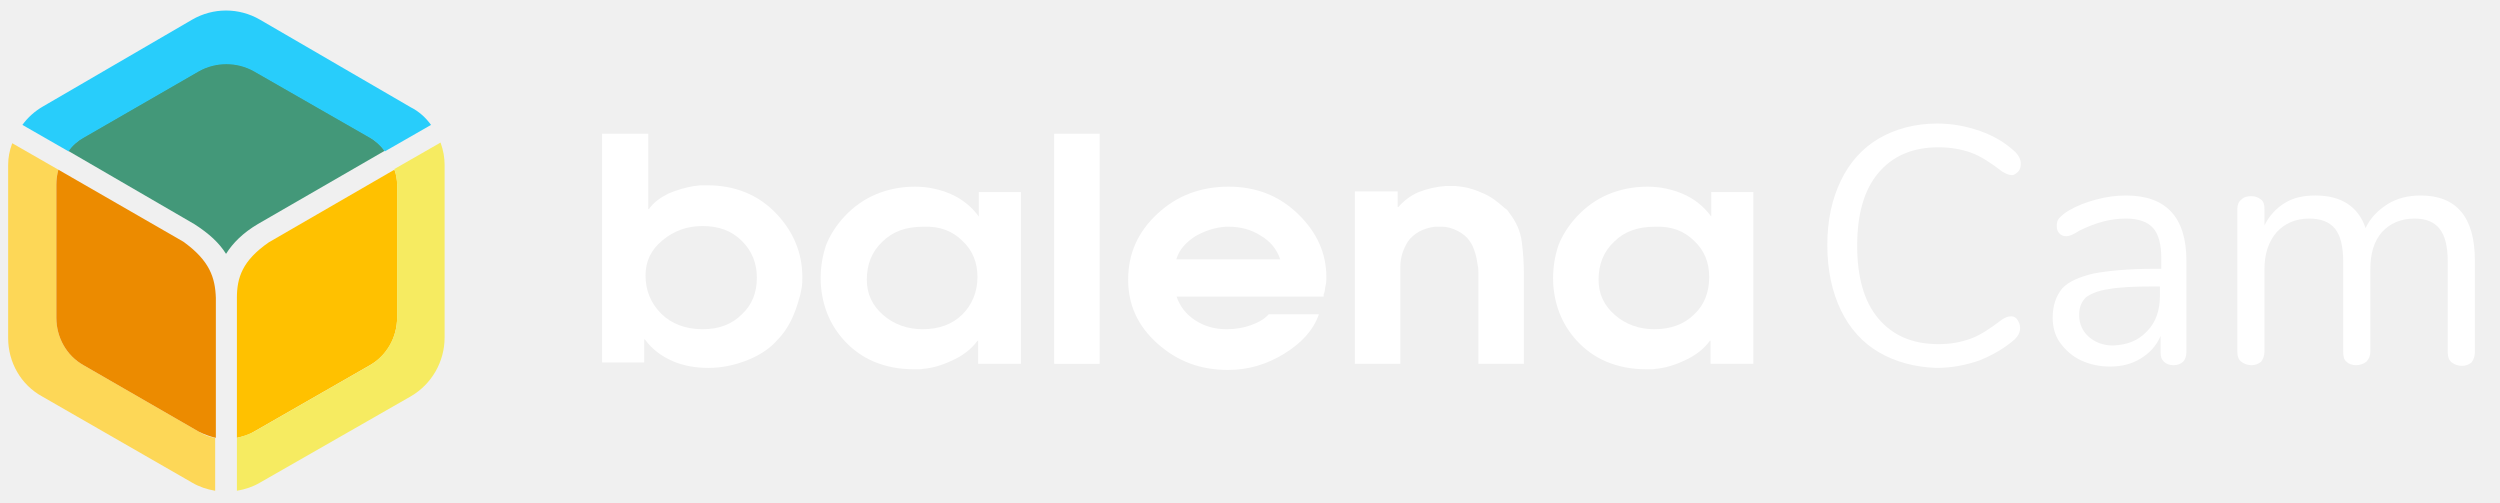
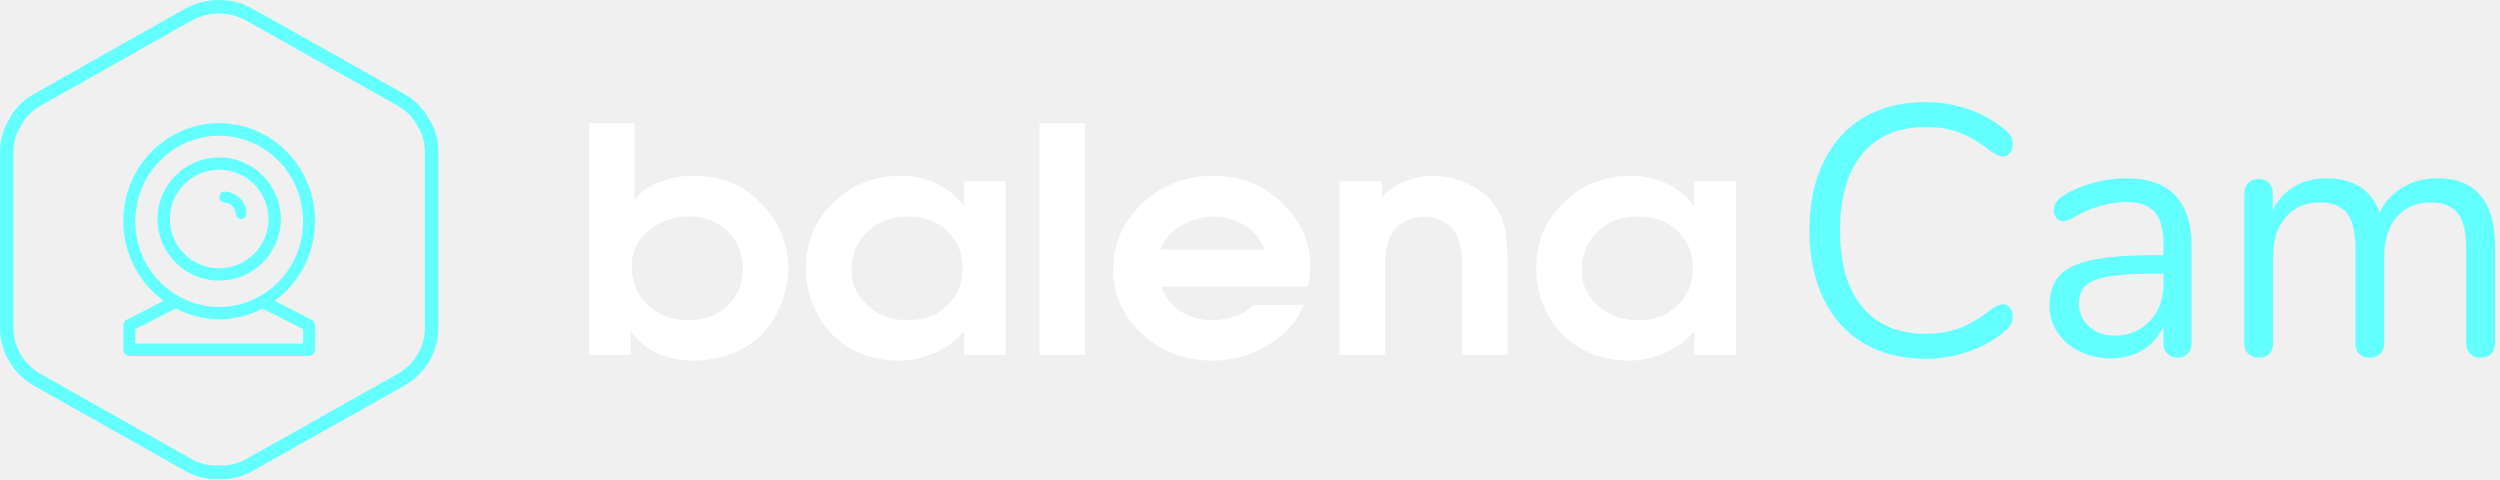
- <svg xmlns="http://www.w3.org/2000/svg" version="1.1" x="0px" y="0px" viewBox="0 0 368.3 74" style="enable-background:new 0 0 368.3 74;" xml:space="preserve">
-   <style type="text/css">
- 	.st0{display:none;}
- 	.st1{display:inline;}
- 	.st2{font-family:'Nunito-Regular';}
- 	.st3{font-size:49.792px;}
- 	.st4{fill:#FFFFFF;}
- 	.st5{fill:#FFC100;}
- 	.st6{fill:#F6EB61;}
- 	.st7{fill:#439879;}
- 	.st8{fill:#28CDFB;}
- 	.st9{fill:#FDD757;}
- 	.st10{fill:#EC8B00;}
- </style>
-   <g id="type" class="st0">
-     <text transform="matrix(1 0 0 1 266.1771 53.6688)" class="st1 st2 st3">Cam</text>
-   </g>
-   <g id="Ebene_1">
-     <g>
-       <path class="st4" d="M88.8,19.7h6.7v11.1h0.1c0.7-1,1.7-1.7,2.9-2.3c1.2-0.5,2.5-0.9,3.8-1.1c0.3,0,0.7-0.1,1-0.1    c0.3,0,0.6,0,0.9,0c4.1,0,7.5,1.4,10.1,4.1c2.6,2.7,3.9,5.9,3.9,9.4c0,0.5,0,1.1-0.1,1.6c-0.1,0.6-0.2,1.1-0.4,1.7    c-0.3,1.1-0.7,2.2-1.2,3.2c-0.5,1-1.2,2-1.9,2.7c-1.2,1.4-2.8,2.4-4.6,3.1c-1.8,0.7-3.7,1.1-5.6,1.1c-1.9,0-3.7-0.3-5.3-1    c-1.6-0.7-3-1.7-4.1-3.2l-0.1,0v3.4h-6.2V19.7z M97.6,35.4c-1.7,1.4-2.5,3.1-2.5,5.2c0,2.2,0.8,4.1,2.3,5.6    c1.5,1.5,3.6,2.3,6.1,2.3c2.4,0,4.3-0.7,5.8-2.2c1.5-1.4,2.2-3.2,2.2-5.4c0-2.1-0.7-3.9-2.2-5.4c-1.5-1.5-3.4-2.2-5.8-2.2    C101.2,33.3,99.3,34,97.6,35.4z" />
-       <path class="st4" d="M150.3,53.6h-6.2v-3.4h-0.1c-0.8,1.1-1.9,2-3.3,2.7c-1.4,0.7-2.8,1.2-4.3,1.4c-0.3,0-0.6,0.1-0.9,0.1    c-0.3,0-0.6,0-0.9,0c-2.2,0-4.1-0.4-5.8-1.1c-1.7-0.7-3.2-1.8-4.4-3.1c-1.1-1.2-2-2.6-2.6-4.2c-0.6-1.6-0.9-3.3-0.9-5    c0-1.8,0.3-3.4,0.8-4.9c0.6-1.5,1.5-2.9,2.7-4.2c1.4-1.5,3-2.6,4.7-3.3c1.7-0.7,3.6-1.1,5.7-1.1c1.9,0,3.7,0.4,5.3,1.1    c1.6,0.7,3,1.8,4.1,3.3v-3.6h6.2V53.6z M144,40.8c0-2.1-0.7-3.9-2.2-5.3c-1.5-1.5-3.4-2.2-5.8-2.1c-2.5,0-4.5,0.7-6,2.2    c-1.6,1.5-2.3,3.4-2.3,5.6c0,2.1,0.8,3.8,2.4,5.2c1.6,1.4,3.6,2.1,5.8,2.1c2.4,0,4.4-0.7,5.9-2.2C143.2,44.9,144,43,144,40.8    L144,40.8z" />
-       <path class="st4" d="M155.3,19.7h6.7v33.9h-6.7V19.7z" />
-       <path class="st4" d="M173.3,43.6c0.5,1.5,1.4,2.7,2.8,3.6c1.4,0.9,2.9,1.3,4.6,1.3c1.3,0,2.5-0.2,3.6-0.6c1.1-0.4,2-0.9,2.6-1.6    l7.4,0c-0.8,2.3-2.5,4.2-5.1,5.8c-2.6,1.6-5.3,2.4-8.3,2.4c-4.1,0-7.5-1.3-10.4-3.9c-2.9-2.6-4.3-5.7-4.3-9.4c0-3.8,1.4-7,4.3-9.7    c2.9-2.7,6.4-4,10.5-4c4,0,7.4,1.3,10.2,4c2.8,2.7,4.2,5.8,4.2,9.3c0,0.4,0,0.8-0.1,1.2c-0.1,0.4-0.1,0.8-0.2,1.1    c0,0.1-0.1,0.2-0.1,0.3c0,0.1,0,0.2,0,0.3H173.3z M188.6,38.2c-0.5-1.5-1.5-2.7-2.9-3.5c-1.4-0.9-3-1.3-4.7-1.3    c-0.1,0-0.1,0-0.2,0c-0.1,0-0.1,0-0.2,0c-1.6,0.1-3.1,0.6-4.5,1.4c-1.4,0.9-2.4,2-2.8,3.4H188.6z" />
-       <path class="st4" d="M199.7,28.2h6.2v2.3h0.1c0.8-0.9,1.8-1.7,3-2.2c1.3-0.5,2.6-0.8,4-0.9c0.1,0,0.2,0,0.3,0c0.1,0,0.2,0,0.3,0    c0.1,0,0.3,0,0.4,0c0.1,0,0.3,0,0.4,0c1.3,0.1,2.6,0.4,3.9,1c1.3,0.5,2.3,1.3,3.3,2.2c0.1,0.1,0.3,0.2,0.4,0.3    c0.1,0.1,0.2,0.2,0.3,0.4c1.1,1.4,1.7,2.8,1.9,4.4s0.3,3.1,0.3,4.8v13.1h-6.7v-12c0-0.4,0-0.8,0-1.2c0-0.4,0-0.9-0.1-1.3    c-0.1-0.7-0.2-1.3-0.4-1.9c-0.2-0.6-0.4-1.2-0.8-1.7c-0.4-0.6-1-1.1-1.8-1.5c-0.8-0.4-1.5-0.6-2.3-0.6c0,0-0.1,0-0.1,0    c-0.1,0-0.1,0-0.2,0c-0.1,0-0.2,0-0.3,0c-0.1,0-0.2,0-0.4,0c-0.8,0.1-1.5,0.3-2.3,0.7c-0.7,0.4-1.3,0.9-1.7,1.5    c-0.3,0.5-0.6,1.1-0.8,1.7c-0.2,0.7-0.3,1.3-0.3,2c0,0.4,0,0.8,0,1.2c0,0.4,0,0.8,0,1.1c0,0.1,0,0.2,0,0.3c0,0.1,0,0.1,0,0.2v11.5    h-6.7V28.2z" />
-       <path class="st4" d="M258.2,53.6H252v-3.4h-0.1c-0.8,1.1-1.9,2-3.3,2.7c-1.4,0.7-2.8,1.2-4.3,1.4c-0.3,0-0.6,0.1-0.9,0.1    c-0.3,0-0.6,0-0.9,0c-2.2,0-4.1-0.4-5.8-1.1c-1.7-0.7-3.2-1.8-4.4-3.1c-1.1-1.2-2-2.6-2.6-4.2c-0.6-1.6-0.9-3.3-0.9-5    c0-1.8,0.3-3.4,0.8-4.9c0.6-1.5,1.5-2.9,2.7-4.2c1.4-1.5,3-2.6,4.7-3.3c1.7-0.7,3.6-1.1,5.7-1.1c1.9,0,3.7,0.4,5.3,1.1    c1.6,0.7,3,1.8,4.1,3.3v-3.6h6.2V53.6z M251.8,40.8c0-2.1-0.7-3.9-2.2-5.3c-1.5-1.5-3.4-2.2-5.8-2.1c-2.5,0-4.5,0.7-6,2.2    c-1.6,1.5-2.3,3.4-2.3,5.6c0,2.1,0.8,3.8,2.4,5.2c1.6,1.4,3.6,2.1,5.8,2.1c2.4,0,4.4-0.7,5.9-2.2C251.1,44.9,251.8,43,251.8,40.8    L251.8,40.8z" />
-     </g>
-     <g>
-       <path class="st5" d="M34.9,43.9v20.6c0.9-0.2,1.7-0.4,2.5-0.9l17.1-9.8c2.5-1.4,4-4.1,4-7V27.3c0-0.8-0.1-1.6-0.4-2.3L39.6,35.7    C35.7,38.4,34.9,40.9,34.9,43.9z" />
-       <path class="st6" d="M64.9,21l-6.8,3.9c0.2,0.7,0.4,1.5,0.4,2.3v19.6c0,2.9-1.6,5.6-4,7l-17.1,9.8c-0.8,0.4-1.6,0.7-2.5,0.9v7.8    c1.2-0.2,2.4-0.6,3.4-1.2l22.2-12.7c3.1-1.8,5-5.1,5-8.7V24.3C65.5,23.2,65.3,22.1,64.9,21z" />
-       <path class="st7" d="M33.3,37.4c1-1.6,2.5-3.1,4.7-4.4l18.7-10.8c-0.6-0.8-1.4-1.5-2.2-2l-17.1-9.8c-2.5-1.4-5.6-1.4-8.1,0    l-17,9.8c-0.9,0.5-1.6,1.2-2.3,2L28.6,33C30.8,34.4,32.3,35.8,33.3,37.4z" />
-       <path class="st8" d="M12.3,20.3l17-9.8c2.5-1.4,5.6-1.4,8.1,0l17.1,9.8c0.9,0.5,1.6,1.2,2.2,2l6.8-3.9c-0.8-1.1-1.8-2-3-2.6    L38.3,2.9c-3.1-1.8-6.9-1.8-10,0L6.3,15.7c-1.2,0.7-2.2,1.6-3,2.7l6.8,3.9C10.6,21.5,11.4,20.8,12.3,20.3z" />
-       <path class="st9" d="M29.3,63.6l-17-9.8c-2.5-1.4-4-4.1-4-7V27.2c0-0.8,0.1-1.5,0.3-2.2l-6.8-3.9c-0.4,1.1-0.6,2.1-0.6,3.2v25.5    c0,3.6,1.9,6.9,5,8.6l22.1,12.7c1,0.6,2.2,1,3.4,1.2v-7.8C30.9,64.4,30.1,64.1,29.3,63.6z" />
-       <path class="st10" d="M27,35.6L8.6,25c-0.2,0.7-0.3,1.5-0.3,2.2v19.6c0,2.9,1.5,5.6,4,7l17,9.8c0.8,0.4,1.6,0.7,2.5,0.9V43.9    C31.7,40.9,30.9,38.4,27,35.6z" />
-     </g>
-     <g>
-       <path class="st4" d="M276.8,51.9c-2.4-1.4-4.3-3.5-5.6-6.2s-2-5.9-2-9.6c0-3.7,0.7-6.8,2-9.5c1.3-2.7,3.2-4.8,5.6-6.2    c2.4-1.4,5.3-2.2,8.6-2.2c2.2,0,4.3,0.4,6.3,1.1c2,0.7,3.7,1.7,5.2,3.1c0.5,0.5,0.8,1.1,0.8,1.7c0,0.5-0.1,0.9-0.4,1.2    s-0.6,0.5-0.9,0.5c-0.4,0-0.9-0.2-1.4-0.5c-1.7-1.3-3.2-2.3-4.6-2.8c-1.4-0.5-3-0.8-4.8-0.8c-3.9,0-6.8,1.3-8.9,3.8    c-2.1,2.5-3.1,6.1-3.1,10.7c0,4.6,1,8.2,3.1,10.7c2.1,2.5,5,3.8,8.9,3.8c1.8,0,3.3-0.3,4.7-0.8c1.4-0.5,2.9-1.5,4.6-2.8    c0.6-0.4,1-0.5,1.4-0.5c0.4,0,0.7,0.2,0.9,0.5s0.4,0.7,0.4,1.2c0,0.7-0.3,1.2-0.8,1.7c-1.5,1.3-3.2,2.3-5.2,3.1    c-2,0.7-4.1,1.1-6.3,1.1C282.1,54.1,279.2,53.3,276.8,51.9z" />
-       <path class="st4" d="M322.1,38.4v13.5c0,0.6-0.2,1.1-0.5,1.4s-0.8,0.5-1.4,0.5c-0.6,0-1.1-0.2-1.4-0.5c-0.4-0.4-0.5-0.8-0.5-1.4    v-2.4c-0.6,1.4-1.6,2.5-2.9,3.3c-1.3,0.8-2.8,1.2-4.5,1.2c-1.6,0-3-0.3-4.3-0.9c-1.3-0.6-2.3-1.5-3.1-2.6    c-0.8-1.1-1.1-2.4-1.1-3.7c0-1.8,0.5-3.2,1.4-4.3c0.9-1,2.5-1.7,4.6-2.2c2.1-0.4,5.1-0.7,8.9-0.7h1.1v-1.6c0-2-0.4-3.5-1.2-4.4    c-0.8-0.9-2.1-1.4-4-1.4c-2.3,0-4.5,0.6-6.9,1.8c-0.9,0.6-1.5,0.8-1.9,0.8c-0.4,0-0.7-0.1-1-0.4s-0.4-0.7-0.4-1.1    c0-0.5,0.1-0.9,0.4-1.2c0.3-0.3,0.7-0.7,1.4-1.1c1.2-0.7,2.5-1.2,4-1.6c1.5-0.4,2.9-0.6,4.4-0.6C319.1,28.8,322.1,32,322.1,38.4z     M316.3,48.8c1.3-1.3,1.9-3.1,1.9-5.2v-1.4h-0.9c-2.9,0-5.1,0.1-6.7,0.4c-1.5,0.2-2.6,0.7-3.3,1.2c-0.6,0.6-1,1.4-1,2.6    c0,1.3,0.5,2.4,1.4,3.2c0.9,0.8,2.1,1.3,3.6,1.3C313.4,50.8,315,50.2,316.3,48.8z" />
-       <path class="st4" d="M364.6,38.4v13.5c0,0.6-0.2,1.1-0.5,1.5c-0.4,0.3-0.8,0.5-1.4,0.5s-1.1-0.2-1.5-0.5c-0.4-0.3-0.6-0.8-0.6-1.5    V38.5c0-2.2-0.4-3.8-1.2-4.8c-0.8-1-2-1.5-3.7-1.5c-2,0-3.6,0.7-4.8,2c-1.2,1.4-1.7,3.2-1.7,5.5v12.1c0,0.6-0.2,1.1-0.6,1.5    c-0.4,0.3-0.9,0.5-1.5,0.5c-0.6,0-1.1-0.2-1.4-0.5c-0.4-0.3-0.5-0.8-0.5-1.5V38.5c0-2.2-0.4-3.8-1.2-4.8c-0.8-1-2.1-1.5-3.8-1.5    c-2,0-3.6,0.7-4.8,2c-1.2,1.4-1.8,3.2-1.8,5.5v12.1c0,0.6-0.2,1.1-0.5,1.5c-0.4,0.3-0.8,0.5-1.4,0.5c-0.6,0-1.1-0.2-1.5-0.5    c-0.4-0.3-0.6-0.8-0.6-1.5v-21c0-0.6,0.2-1.1,0.6-1.4c0.4-0.4,0.9-0.5,1.5-0.5c0.6,0,1,0.2,1.4,0.5s0.5,0.8,0.5,1.4v2.4    c0.7-1.4,1.7-2.5,3-3.3c1.3-0.8,2.8-1.1,4.5-1.1c3.8,0,6.3,1.6,7.4,4.8c0.7-1.5,1.8-2.6,3.2-3.5c1.4-0.9,3.1-1.3,4.9-1.3    C361.9,28.8,364.6,32,364.6,38.4z" />
+ <svg xmlns="http://www.w3.org/2000/svg" width="167px" height="32px" viewBox="0 0 167 32" version="1.1">
+   <g id="Page-1" stroke="none" stroke-width="1" fill="none" fill-rule="evenodd">
+     <g id="Artboard" transform="translate(-75, -23)">
+       <g id="balenaCam_blue_white" transform="translate(75, 23)">
+         <path d="M128.6,23.962 C127.014,23.962 125.642,23.617 124.484,22.928 C123.326,22.238 122.434,21.248 121.808,19.956 C121.181,18.665 120.868,17.139 120.868,15.38 C120.868,13.637 121.181,12.119 121.808,10.828 C122.434,9.536 123.326,8.546 124.484,7.856 C125.642,7.167 127.014,6.822 128.6,6.822 C129.663,6.822 130.666,6.993 131.61,7.333 C132.553,7.674 133.374,8.162 134.072,8.795 C134.326,9.033 134.453,9.31 134.453,9.627 C134.453,9.849 134.389,10.043 134.263,10.21 C134.136,10.376 133.985,10.459 133.81,10.459 C133.62,10.459 133.39,10.372 133.121,10.198 C132.312,9.564 131.578,9.12 130.92,8.867 C130.262,8.613 129.504,8.486 128.648,8.486 C126.808,8.486 125.392,9.085 124.401,10.281 C123.409,11.478 122.914,13.177 122.914,15.38 C122.914,17.599 123.409,19.306 124.401,20.503 C125.392,21.699 126.808,22.298 128.648,22.298 C129.488,22.298 130.242,22.171 130.908,21.917 C131.574,21.664 132.312,21.22 133.121,20.586 C133.39,20.412 133.62,20.325 133.81,20.325 C133.985,20.325 134.136,20.404 134.263,20.562 C134.389,20.721 134.453,20.919 134.453,21.157 C134.453,21.474 134.326,21.751 134.072,21.989 C133.374,22.622 132.553,23.11 131.61,23.451 C130.666,23.791 129.663,23.962 128.6,23.962 Z M142.042,11.909 C144.945,11.909 146.396,13.431 146.396,16.474 L146.396,22.939 C146.396,23.225 146.313,23.454 146.147,23.629 C145.98,23.803 145.754,23.89 145.468,23.89 C145.183,23.89 144.953,23.803 144.778,23.629 C144.604,23.454 144.517,23.225 144.517,22.939 L144.517,21.798 C144.215,22.48 143.755,23.007 143.137,23.379 C142.518,23.752 141.805,23.938 140.996,23.938 C140.25,23.938 139.564,23.787 138.938,23.486 C138.311,23.185 137.815,22.765 137.451,22.226 C137.086,21.687 136.903,21.093 136.903,20.443 C136.903,19.572 137.125,18.894 137.57,18.411 C138.014,17.928 138.743,17.579 139.758,17.365 C140.774,17.151 142.185,17.044 143.993,17.044 L144.517,17.044 L144.517,16.26 C144.517,15.309 144.322,14.612 143.934,14.168 C143.545,13.724 142.915,13.502 142.042,13.502 C140.964,13.502 139.869,13.795 138.759,14.382 C138.331,14.651 138.03,14.786 137.855,14.786 C137.665,14.786 137.506,14.715 137.379,14.572 C137.252,14.429 137.189,14.247 137.189,14.025 C137.189,13.803 137.256,13.609 137.391,13.443 C137.526,13.276 137.744,13.106 138.045,12.932 C138.601,12.615 139.231,12.365 139.937,12.183 C140.643,12.001 141.345,11.909 142.042,11.909 Z M141.257,22.416 C142.209,22.416 142.99,22.096 143.601,21.454 C144.211,20.812 144.517,19.984 144.517,18.97 L144.517,18.28 L144.089,18.28 C142.693,18.28 141.63,18.34 140.9,18.459 C140.171,18.577 139.651,18.775 139.342,19.053 C139.033,19.33 138.878,19.738 138.878,20.277 C138.878,20.895 139.104,21.406 139.556,21.81 C140.008,22.214 140.575,22.416 141.257,22.416 Z M162.813,11.909 C165.382,11.909 166.667,13.439 166.667,16.497 L166.667,22.939 C166.667,23.241 166.58,23.474 166.405,23.641 C166.231,23.807 166.001,23.89 165.715,23.89 C165.43,23.89 165.196,23.807 165.013,23.641 C164.831,23.474 164.74,23.241 164.74,22.939 L164.74,16.545 C164.74,15.483 164.549,14.715 164.169,14.239 C163.788,13.764 163.193,13.526 162.384,13.526 C161.417,13.526 160.656,13.851 160.1,14.501 C159.545,15.15 159.268,16.03 159.268,17.139 L159.268,22.939 C159.268,23.241 159.176,23.474 158.994,23.641 C158.812,23.807 158.578,23.89 158.292,23.89 C158.007,23.89 157.777,23.807 157.602,23.641 C157.428,23.474 157.341,23.241 157.341,22.939 L157.341,16.545 C157.341,15.483 157.15,14.715 156.77,14.239 C156.389,13.764 155.786,13.526 154.961,13.526 C154.01,13.526 153.252,13.851 152.689,14.501 C152.126,15.15 151.845,16.03 151.845,17.139 L151.845,22.939 C151.845,23.241 151.757,23.474 151.583,23.641 C151.408,23.807 151.178,23.89 150.893,23.89 C150.607,23.89 150.374,23.807 150.191,23.641 C150.009,23.474 149.918,23.241 149.918,22.939 L149.918,12.908 C149.918,12.623 150.009,12.393 150.191,12.219 C150.374,12.044 150.607,11.957 150.893,11.957 C151.163,11.957 151.385,12.04 151.559,12.207 C151.734,12.373 151.821,12.599 151.821,12.884 L151.821,14.025 C152.17,13.344 152.654,12.821 153.272,12.456 C153.891,12.092 154.604,11.909 155.413,11.909 C157.222,11.909 158.403,12.67 158.958,14.192 C159.291,13.494 159.799,12.94 160.481,12.528 C161.163,12.116 161.94,11.909 162.813,11.909 Z" id="Cam" fill="#64FFFF" fill-rule="nonzero" />
+         <path d="M11.347,14.628 C11.347,12.811 12.822,11.337 14.641,11.337 C16.46,11.337 17.935,12.811 17.935,14.628 C17.935,16.446 16.46,17.92 14.641,17.92 C12.822,17.92 11.347,16.446 11.347,14.628 M18.759,14.628 C18.759,12.356 16.915,10.514 14.641,10.514 C12.367,10.514 10.523,12.356 10.523,14.628 C10.523,16.901 12.367,18.743 14.641,18.743 C16.915,18.743 18.759,16.901 18.759,14.628" id="Fill-18" fill="#64FFFF" />
+         <path d="M15.007,13.531 C15.402,13.555 15.716,13.869 15.739,14.263 C15.739,14.465 15.903,14.629 16.105,14.629 C16.307,14.629 16.471,14.465 16.471,14.263 C16.45,13.464 15.807,12.821 15.007,12.8 C14.805,12.8 14.641,12.963 14.641,13.165 C14.641,13.368 14.805,13.531 15.007,13.531" id="Fill-19" fill="#64FFFF" />
+         <path d="M20.245,22.954 L9.037,22.954 L9.037,21.982 L11.743,20.606 C13.562,21.559 15.72,21.559 17.539,20.606 L20.245,21.982 L20.245,22.954 Z M9.037,14.784 C9.037,11.626 11.546,9.066 14.641,9.066 C17.736,9.066 20.245,11.626 20.245,14.784 C20.245,17.943 17.736,20.503 14.641,20.503 C11.546,20.503 9.037,17.943 9.037,14.784 L9.037,14.784 Z M20.826,21.366 L18.348,20.095 C21.233,18.005 21.912,13.926 19.864,10.982 C17.817,8.039 13.819,7.346 10.934,9.435 C8.05,11.524 7.371,15.604 9.418,18.547 C9.835,19.146 10.347,19.67 10.934,20.095 L8.456,21.366 C8.322,21.434 8.237,21.575 8.236,21.729 L8.236,23.363 C8.236,23.589 8.415,23.771 8.637,23.771 L20.646,23.771 C20.867,23.771 21.046,23.589 21.046,23.363 L21.046,21.729 C21.045,21.575 20.96,21.434 20.826,21.366 L20.826,21.366 Z" id="Fill-20" fill="#64FFFF" />
+         <path d="M43.337,15.405 C42.577,16.026 42.197,16.819 42.197,17.783 C42.197,18.802 42.546,19.657 43.245,20.349 C43.945,21.041 44.864,21.386 46.004,21.386 C47.082,21.386 47.956,21.057 48.625,20.398 C49.293,19.74 49.628,18.921 49.628,17.94 C49.628,16.973 49.293,16.15 48.625,15.471 C47.956,14.791 47.082,14.452 46.004,14.452 C44.985,14.466 44.096,14.783 43.337,15.405 L43.337,15.405 Z M39.348,8.229 L42.38,8.229 L42.38,13.32 L42.425,13.32 C42.759,12.873 43.203,12.527 43.759,12.283 C44.313,12.039 44.887,11.875 45.48,11.79 C45.631,11.777 45.776,11.766 45.913,11.759 C46.049,11.752 46.186,11.748 46.323,11.748 C48.177,11.748 49.696,12.371 50.882,13.613 C52.067,14.857 52.66,16.295 52.66,17.929 C52.66,18.167 52.644,18.414 52.614,18.673 C52.583,18.932 52.53,19.186 52.454,19.438 C52.333,19.94 52.15,20.43 51.907,20.905 C51.664,21.379 51.375,21.798 51.041,22.161 C50.479,22.79 49.788,23.269 48.967,23.596 C48.146,23.924 47.295,24.089 46.414,24.089 C45.548,24.089 44.746,23.938 44.009,23.638 C43.272,23.338 42.66,22.846 42.174,22.161 L42.129,22.14 L42.129,23.711 L39.348,23.711 L39.348,8.229 Z" id="Fill-1" fill="#FFFFFF" />
+         <path d="M64.308,17.887 C64.308,16.924 63.969,16.11 63.293,15.446 C62.617,14.783 61.739,14.458 60.661,14.472 C59.55,14.458 58.643,14.794 57.936,15.478 C57.23,16.163 56.876,17.015 56.876,18.034 C56.876,18.984 57.245,19.783 57.982,20.432 C58.719,21.082 59.597,21.401 60.614,21.386 C61.709,21.401 62.598,21.072 63.282,20.401 C63.965,19.731 64.308,18.9 64.308,17.908 L64.308,17.887 Z M67.18,23.711 L64.398,23.711 L64.398,22.14 L64.353,22.14 C63.973,22.643 63.471,23.055 62.848,23.376 C62.225,23.698 61.58,23.914 60.911,24.026 C60.774,24.04 60.634,24.053 60.49,24.068 C60.344,24.082 60.204,24.089 60.068,24.089 C59.095,24.089 58.213,23.917 57.424,23.575 C56.633,23.233 55.964,22.762 55.417,22.161 C54.916,21.603 54.529,20.96 54.255,20.234 C53.982,19.508 53.845,18.739 53.845,17.929 C53.845,17.119 53.97,16.372 54.221,15.687 C54.472,15.003 54.886,14.361 55.463,13.76 C56.101,13.076 56.811,12.569 57.594,12.241 C58.377,11.913 59.231,11.748 60.159,11.748 C61.025,11.748 61.823,11.92 62.552,12.262 C63.282,12.604 63.897,13.103 64.398,13.76 L64.398,12.105 L67.18,12.105 L67.18,23.711 Z" id="Fill-3" fill="#FFFFFF" />
+         <polygon id="Fill-5" fill="#FFFFFF" points="69.436 23.712 72.467 23.712 72.467 8.229 69.436 8.229" />
+         <path d="M84.479,16.672 C84.236,15.987 83.796,15.45 83.157,15.059 C82.519,14.668 81.813,14.473 81.038,14.473 L80.947,14.473 L80.855,14.473 C80.126,14.514 79.442,14.732 78.804,15.126 C78.166,15.521 77.74,16.035 77.527,16.672 L84.479,16.672 Z M77.573,19.145 C77.801,19.829 78.223,20.374 78.838,20.778 C79.454,21.183 80.141,21.386 80.901,21.386 C81.478,21.386 82.021,21.295 82.53,21.114 C83.039,20.932 83.439,20.688 83.728,20.38 L87.078,20.359 C86.698,21.407 85.927,22.291 84.765,23.01 C83.602,23.729 82.352,24.089 81.015,24.089 C79.176,24.089 77.607,23.499 76.308,22.318 C75.009,21.139 74.359,19.703 74.359,18.013 C74.359,16.295 75.005,14.822 76.296,13.592 C77.588,12.363 79.176,11.748 81.06,11.748 C82.868,11.748 84.4,12.358 85.654,13.577 C86.907,14.795 87.534,16.212 87.534,17.828 C87.534,18.009 87.522,18.187 87.5,18.361 C87.477,18.535 87.45,18.706 87.42,18.873 C87.405,18.929 87.393,18.978 87.386,19.019 C87.378,19.061 87.375,19.103 87.375,19.145 L77.573,19.145 Z" id="Fill-7" fill="#FFFFFF" />
+         <path d="M89.495,12.105 L92.298,12.105 L92.298,13.173 L92.344,13.173 C92.693,12.741 93.153,12.405 93.723,12.168 C94.292,11.93 94.889,11.791 95.512,11.749 L95.649,11.749 L95.786,11.749 L95.968,11.749 C96.028,11.749 96.09,11.756 96.15,11.77 C96.758,11.812 97.347,11.958 97.917,12.21 C98.487,12.461 98.977,12.789 99.387,13.194 C99.448,13.25 99.505,13.303 99.558,13.351 C99.611,13.4 99.66,13.46 99.707,13.53 C100.192,14.158 100.481,14.829 100.572,15.541 C100.664,16.253 100.709,16.98 100.709,17.72 L100.709,23.711 L97.678,23.711 L97.678,18.244 L97.678,17.699 C97.678,17.503 97.67,17.308 97.655,17.112 C97.624,16.805 97.571,16.508 97.495,16.222 C97.419,15.935 97.305,15.674 97.153,15.436 C96.956,15.157 96.686,14.933 96.344,14.765 C96.002,14.598 95.649,14.501 95.284,14.472 L95.227,14.472 L95.147,14.472 L95,14.472 C94.946,14.472 94.889,14.479 94.828,14.493 C94.478,14.535 94.137,14.644 93.802,14.818 C93.468,14.993 93.21,15.22 93.027,15.499 C92.876,15.722 92.762,15.984 92.686,16.285 C92.61,16.585 92.564,16.889 92.549,17.196 C92.534,17.378 92.526,17.559 92.526,17.741 L92.526,18.264 L92.526,18.379 L92.526,18.474 L92.526,23.711 L89.495,23.711 L89.495,12.105 Z" id="Fill-8" fill="#FFFFFF" />
+         <path d="M113.086,17.887 C113.086,16.924 112.748,16.11 112.072,15.446 C111.395,14.783 110.518,14.458 109.439,14.472 C108.329,14.458 107.422,14.794 106.715,15.478 C106.009,16.163 105.655,17.015 105.655,18.034 C105.655,18.984 106.024,19.783 106.761,20.432 C107.498,21.082 108.376,21.401 109.394,21.386 C110.488,21.401 111.377,21.072 112.061,20.401 C112.744,19.731 113.086,18.9 113.086,17.908 L113.086,17.887 Z M115.959,23.711 L113.177,23.711 L113.177,22.14 L113.132,22.14 C112.752,22.643 112.25,23.055 111.627,23.376 C111.004,23.698 110.359,23.914 109.69,24.026 C109.553,24.04 109.413,24.053 109.269,24.068 C109.123,24.082 108.984,24.089 108.847,24.089 C107.874,24.089 106.992,23.917 106.202,23.575 C105.412,23.233 104.743,22.762 104.197,22.161 C103.695,21.603 103.308,20.96 103.034,20.234 C102.761,19.508 102.623,18.739 102.623,17.929 C102.623,17.119 102.749,16.372 102.999,15.687 C103.251,15.003 103.664,14.361 104.242,13.76 C104.88,13.076 105.591,12.569 106.373,12.241 C107.156,11.913 108.01,11.748 108.938,11.748 C109.804,11.748 110.602,11.92 111.331,12.262 C112.061,12.604 112.676,13.103 113.177,13.76 L113.177,12.105 L115.959,12.105 L115.959,23.711 Z" id="Fill-9" fill="#FFFFFF" />
+         <path d="M12.346,0.593 L2.278,6.269 C1.698,6.597 1.193,7.057 0.806,7.61 L0.317,8.515 C0.106,9.038 0,9.577 0,10.122 L0,21.915 C0,23.501 0.873,24.977 2.278,25.767 L12.346,31.445 C12.877,31.744 13.463,31.93 14.092,31.999 L15.14,32 C15.77,31.932 16.357,31.747 16.889,31.448 L27,25.766 C28.407,24.975 29.282,23.497 29.282,21.91 L29.282,10.127 C29.282,9.516 29.149,8.917 28.888,8.342 L28.358,7.458 C27.983,6.966 27.527,6.567 27,6.271 L16.889,0.59 C16.19,0.197 15.405,0 14.62,0 C13.834,0 13.047,0.198 12.346,0.593 Z M16.452,1.38 L26.562,7.061 C26.967,7.289 27.322,7.595 27.616,7.971 L28.092,8.763 C28.285,9.206 28.384,9.665 28.384,10.127 L28.384,21.91 C28.384,23.17 27.687,24.345 26.562,24.976 L16.452,30.658 C16.04,30.889 15.582,31.037 15.09,31.096 L14.144,31.095 C13.653,31.035 13.195,30.888 12.785,30.656 L2.715,24.978 C1.594,24.347 0.898,23.174 0.898,21.915 L0.898,10.122 C0.898,9.711 0.976,9.299 1.131,8.9 L1.569,8.09 C1.874,7.667 2.27,7.31 2.716,7.058 L12.784,1.382 C13.339,1.069 13.974,0.904 14.62,0.904 C15.266,0.904 15.899,1.068 16.452,1.38 Z" id="Fill-17" fill="#64FFFF" />
+       </g>
    </g>
  </g>
</svg>
